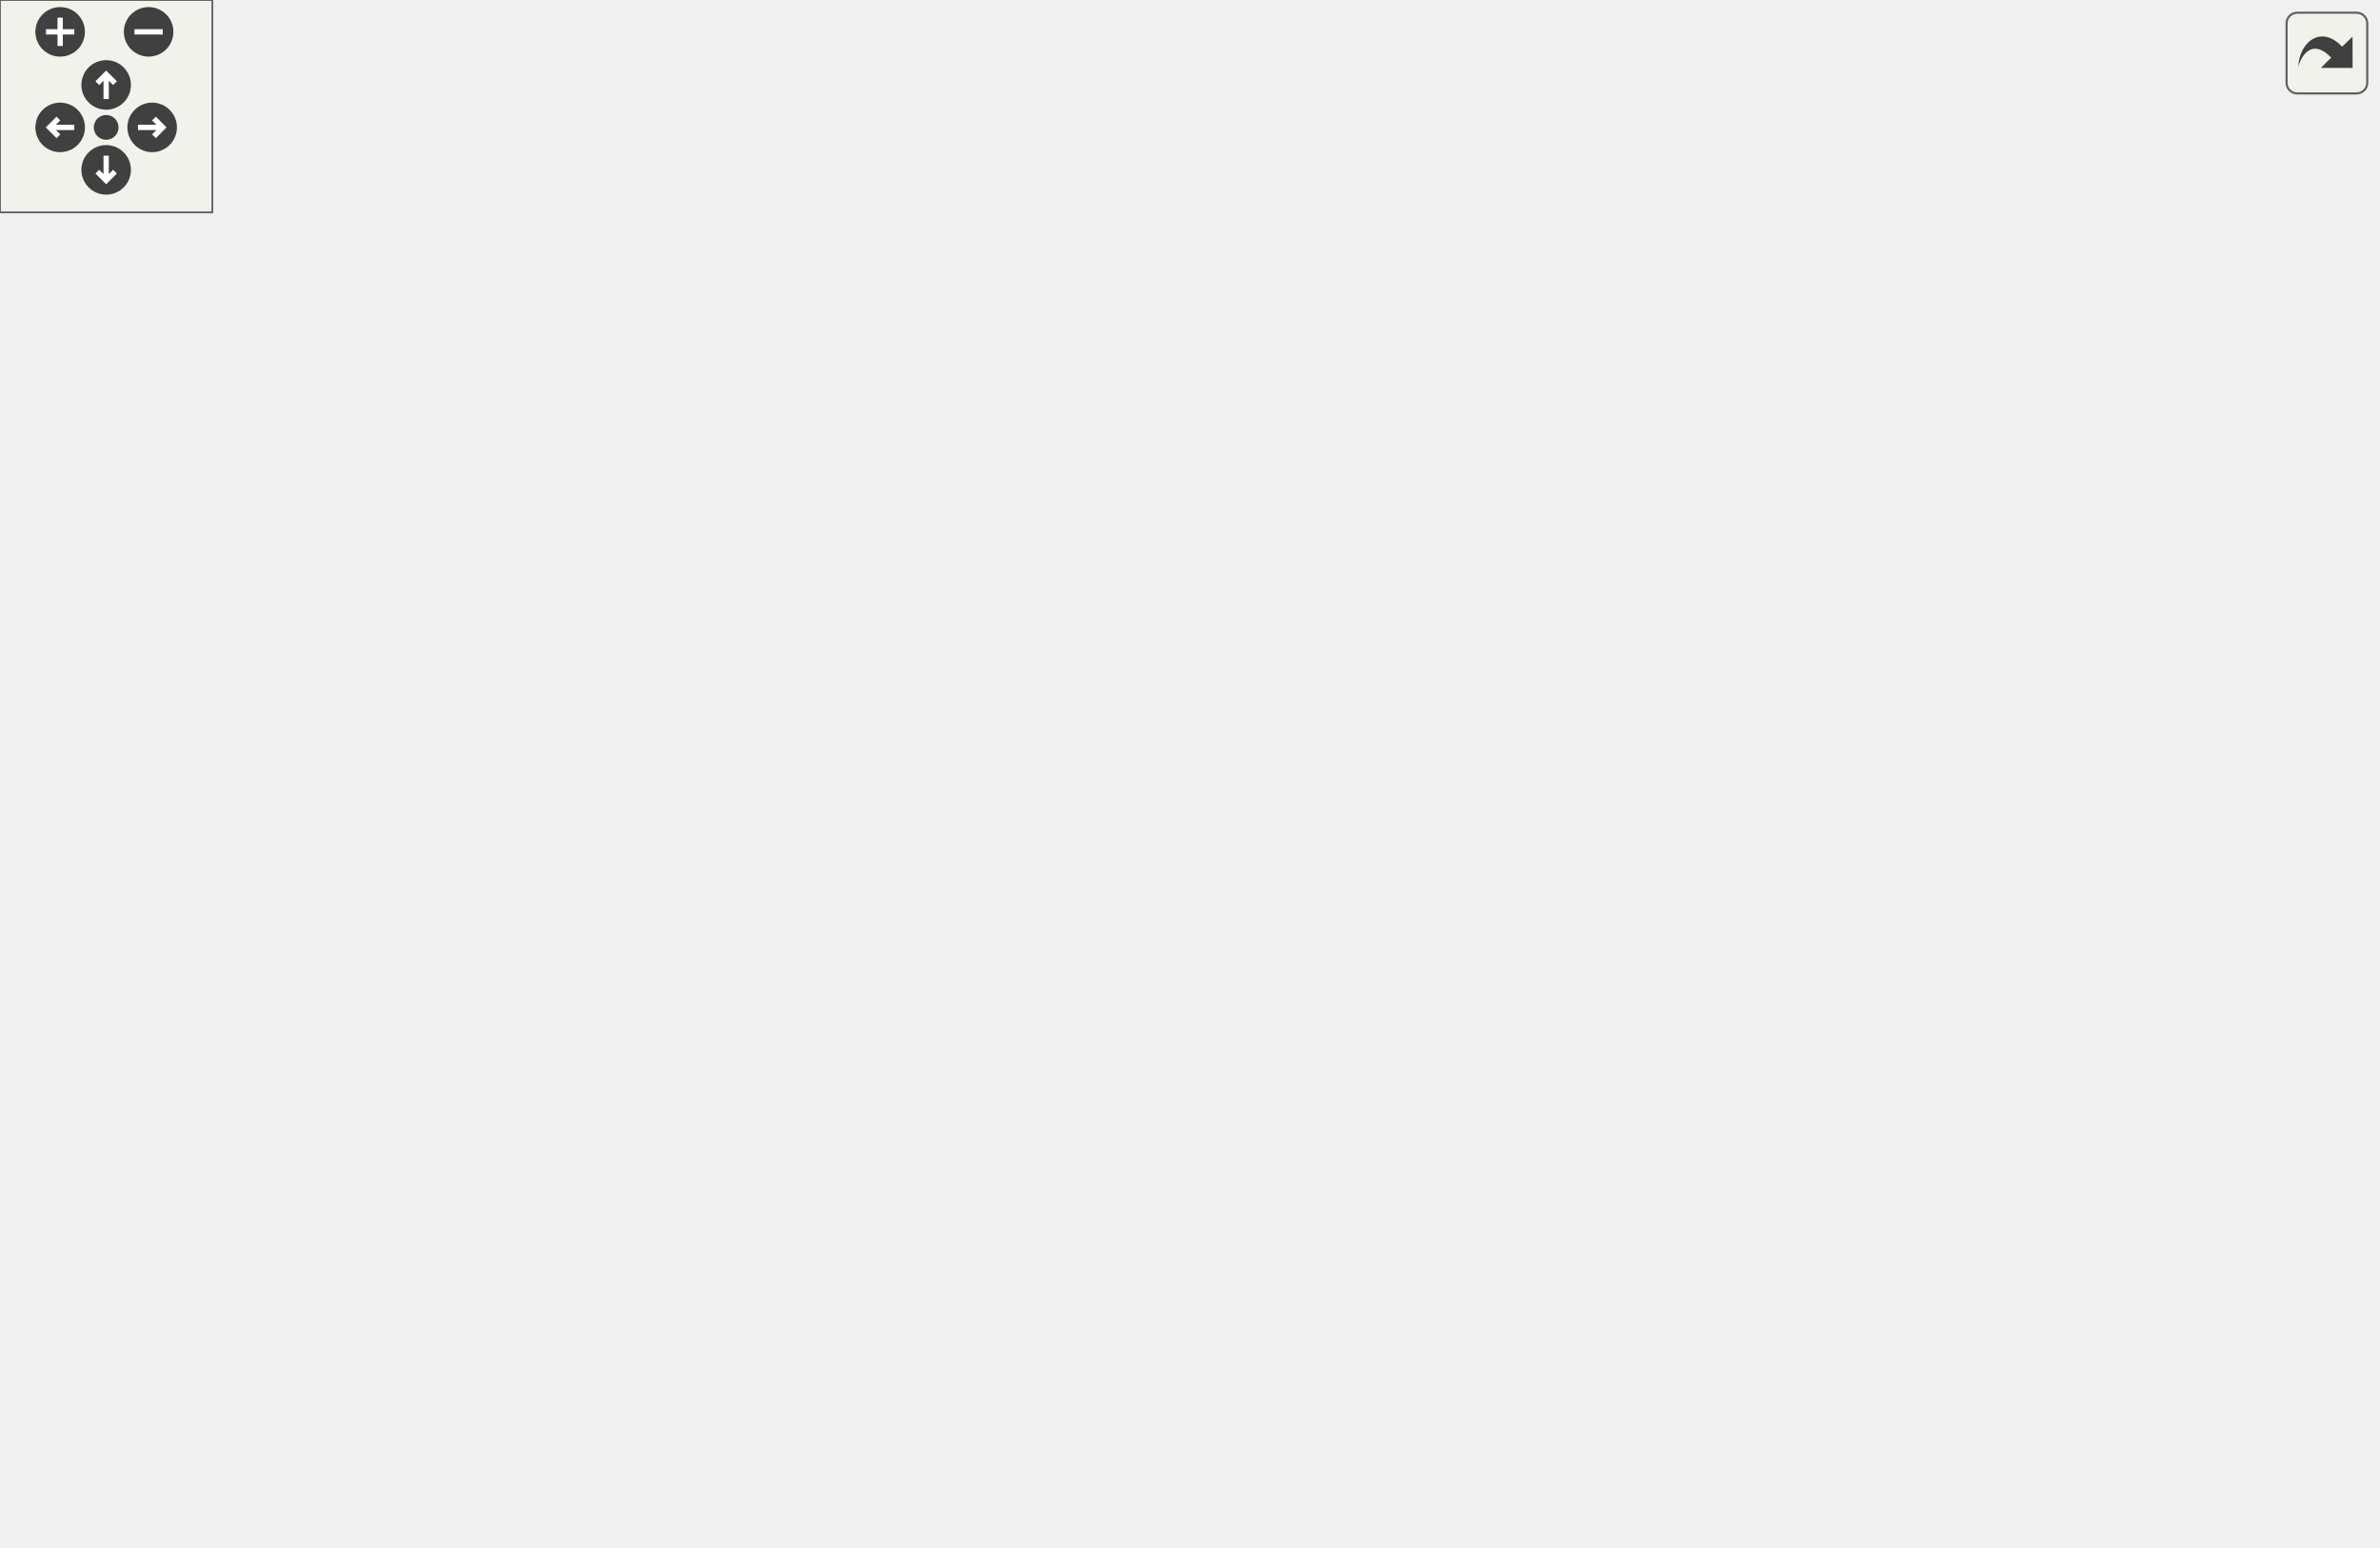
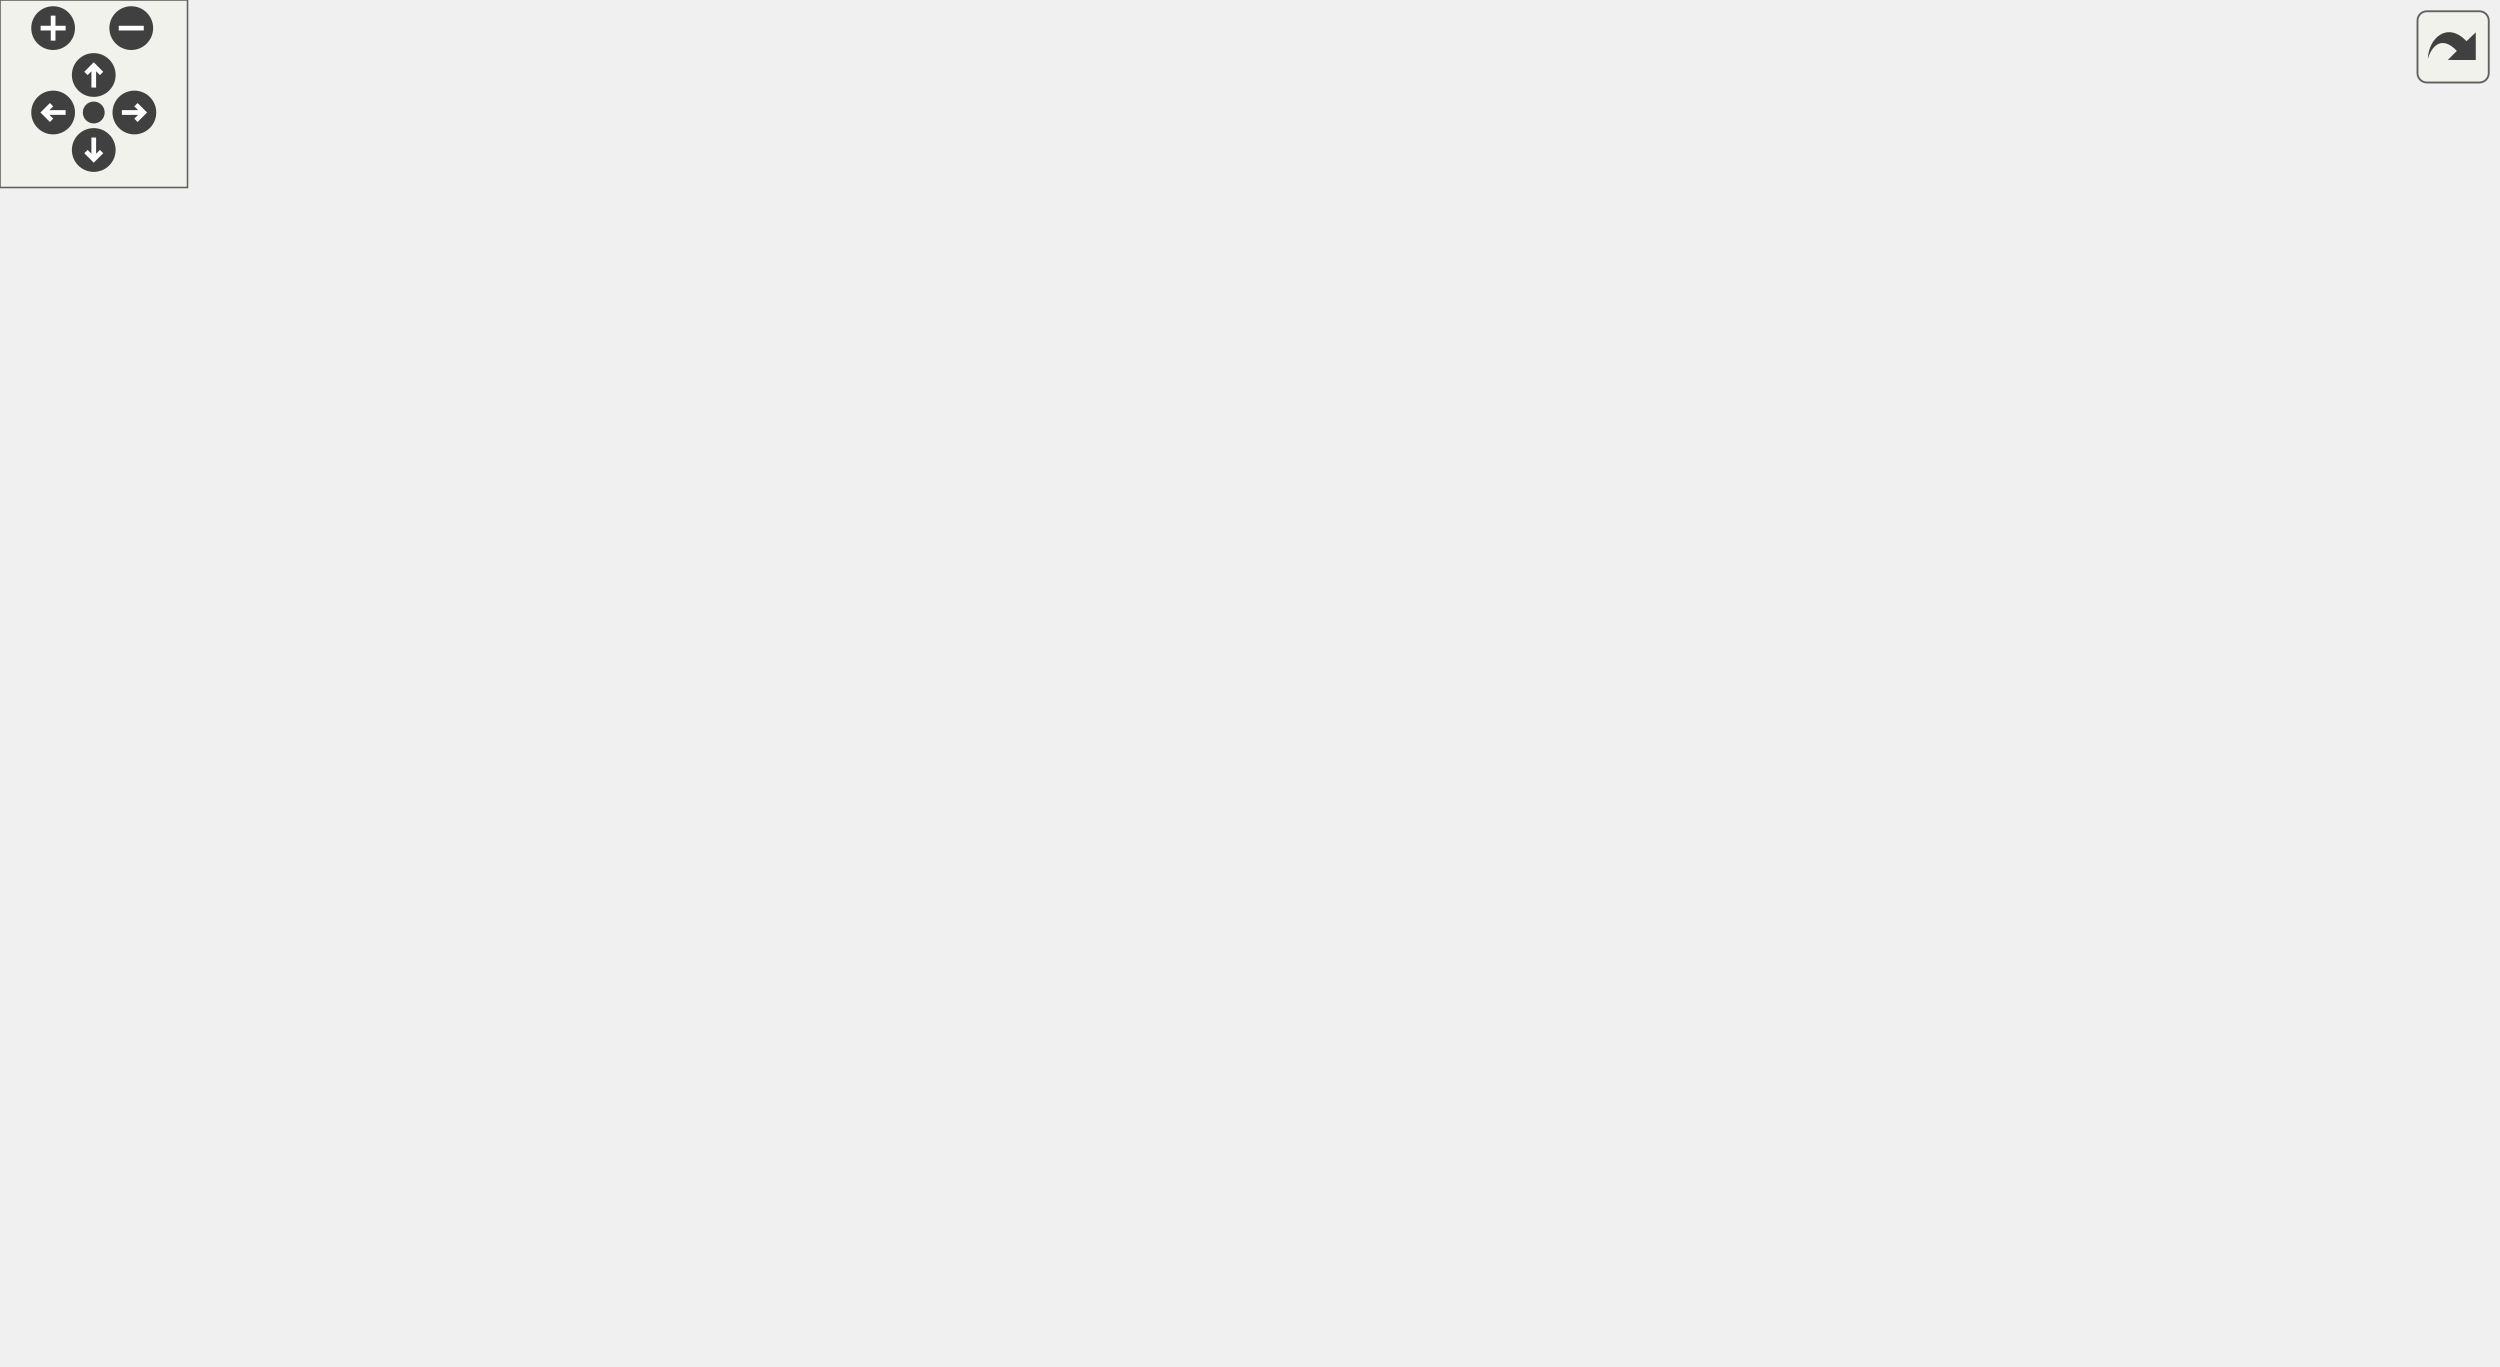
<svg xmlns="http://www.w3.org/2000/svg" xmlns:xlink="http://www.w3.org/1999/xlink" id="main" version="1.1" xml:space="preserve">
  <style type="text/css">
.edge:hover path { stroke: red; }
.edge:hover polygon { stroke: red; fill: red; }
</style>
  <defs>
    <circle id="rim" cx="0" cy="0" r="7" />
    <circle id="rim2" cx="0" cy="0" r="3.5" />
    <g id="zoomPlus">
      <use xlink:href="#rim" fill="#404040">
        <set attributeName="fill" to="#808080" begin="zoomplus.mouseover" end="zoomplus.mouseout" />
      </use>
      <path d="M-4,0h8M0,-4v8" fill="none" stroke="white" stroke-width="1.5" pointer-events="none" />
    </g>
    <g id="zoomMin">
      <use xlink:href="#rim" fill="#404040">
        <set attributeName="fill" to="#808080" begin="zoomminus.mouseover" end="zoomminus.mouseout" />
      </use>
      <path d="M-4,0h8" fill="none" stroke="white" stroke-width="1.5" pointer-events="none" />
    </g>
    <g id="dirArrow">
      <path fill="none" stroke="white" stroke-width="1.5" d="M0,-3.0v7 M-2.5,-0.5L0,-3.0L2.5,-0.5" />
    </g>
    <g id="resetDef">
      <use xlink:href="#rim2" fill="#404040">
        <set attributeName="fill" to="#808080" begin="reset.mouseover" end="reset.mouseout" />
      </use>
    </g>
  </defs>
  <svg id="graph" class="graph">
    <g id="viewport">
      <g id="node1" class="node">
        <g id="a_node1">
          <a xlink:title=" ">
-             <polygon fill="#bfbfbf" stroke="black" points="158.5,-335.5 158.5,-376.5 289.5,-376.5 289.5,-335.5 158.5,-335.5" />
-             <text text-anchor="start" x="166.5" y="-364.5" font-family="Helvetica,sans-Serif" font-size="10.00">Components/Connector</text>
-             <text text-anchor="start" x="166.5" y="-353.5" font-family="Helvetica,sans-Serif" font-size="10.00">/WiFi_v2/src/WiFi_SAL</text>
-             <text text-anchor="middle" x="224" y="-342.5" font-family="Helvetica,sans-Serif" font-size="10.00">_esp32.cpp</text>
+             <polygon fill="#bfbfbf" stroke="black" points="475.73,-335.5 475.73,-376.5 606.73,-376.5 606.73,-335.5 475.73,-335.5" />
+             <text text-anchor="start" x="483.73" y="-364.5" font-family="Helvetica,sans-Serif" font-size="10.00">Components/Connector</text>
+             <text text-anchor="start" x="483.73" y="-353.5" font-family="Helvetica,sans-Serif" font-size="10.00">/WiFi_v2/src/WiFi_SAL</text>
+             <text text-anchor="middle" x="541.23" y="-342.5" font-family="Helvetica,sans-Serif" font-size="10.00">_esp32.cpp</text>
          </a>
        </g>
      </g>
      <g id="node2" class="node">
        <g id="a_node2">
          <a xlink:href="../../db/def/_wi_fi___s_a_l__esp32_8hpp.html" target="_top" xlink:title=" ">
-             <polygon fill="none" stroke="black" points="169.5,-268.5 169.5,-298.5 278.5,-298.5 278.5,-268.5 169.5,-268.5" />
-             <text text-anchor="start" x="177.5" y="-286.5" font-family="Helvetica,sans-Serif" font-size="10.00">../include/WiFi_SAL</text>
-             <text text-anchor="middle" x="224" y="-275.5" font-family="Helvetica,sans-Serif" font-size="10.00">_esp32.hpp</text>
+             <polygon fill="none" stroke="black" points="486.73,-268.5 486.73,-298.5 595.73,-298.5 595.73,-268.5 486.73,-268.5" />
+             <text text-anchor="start" x="494.73" y="-286.5" font-family="Helvetica,sans-Serif" font-size="10.00">../include/WiFi_SAL</text>
+             <text text-anchor="middle" x="541.23" y="-275.5" font-family="Helvetica,sans-Serif" font-size="10.00">_esp32.hpp</text>
          </a>
        </g>
      </g>
      <g id="edge1" class="edge">
-         <path fill="none" stroke="midnightblue" d="M224,-335.36C224,-327.23 224,-317.7 224,-309.11" />
-         <polygon fill="midnightblue" stroke="midnightblue" points="227.5,-308.89 224,-298.89 220.5,-308.89 227.5,-308.89" />
+         <path fill="none" stroke="midnightblue" d="M541.23,-335.36C541.23,-327.23 541.23,-317.7 541.23,-309.11" />
+         <polygon fill="midnightblue" stroke="midnightblue" points="544.73,-308.89 541.23,-298.89 537.73,-308.89 544.73,-308.89" />
      </g>
      <g id="node3" class="node">
        <g id="a_node3">
          <a xlink:href="../../da/d5f/_b_a_s_i_c_8hpp.html" target="_top" xlink:title=" ">
-             <polygon fill="none" stroke="black" points="355,-56.5 355,-86.5 471,-86.5 471,-56.5 355,-56.5" />
-             <text text-anchor="start" x="363" y="-74.5" font-family="Helvetica,sans-Serif" font-size="10.00">../../../Global_Include</text>
-             <text text-anchor="middle" x="413" y="-63.5" font-family="Helvetica,sans-Serif" font-size="10.00">/BASIC.hpp</text>
+             <polygon fill="none" stroke="black" points="501.23,-56.5 501.23,-86.5 617.23,-86.5 617.23,-56.5 501.23,-56.5" />
+             <text text-anchor="start" x="509.23" y="-74.5" font-family="Helvetica,sans-Serif" font-size="10.00">../../../Global_Include</text>
+             <text text-anchor="middle" x="559.23" y="-63.5" font-family="Helvetica,sans-Serif" font-size="10.00">/BASIC.hpp</text>
          </a>
        </g>
      </g>
      <g id="edge2" class="edge">
-         <path fill="none" stroke="midnightblue" d="M278.58,-276.84C386.7,-264.3 621.31,-230 663,-165 707.4,-95.77 569.68,-78.08 481.3,-73.74" />
-         <polygon fill="midnightblue" stroke="midnightblue" points="481.19,-70.23 471.04,-73.28 480.88,-77.22 481.19,-70.23" />
+         <path fill="none" stroke="midnightblue" d="M561.12,-268.49C572.29,-259.45 585.34,-246.66 592.23,-232 612.89,-188.1 613.9,-168.92 598.23,-123 594.69,-112.62 588.06,-102.72 581.25,-94.47" />
+         <polygon fill="midnightblue" stroke="midnightblue" points="583.74,-92 574.5,-86.83 578.49,-96.64 583.74,-92" />
      </g>
      <g id="node4" class="node">
        <g id="a_node4">
          <a xlink:href="../../d3/deb/_general___error_8hpp.html" target="_top" xlink:title=" ">
-             <polygon fill="none" stroke="black" points="101.5,-56.5 101.5,-86.5 246.5,-86.5 246.5,-56.5 101.5,-56.5" />
-             <text text-anchor="start" x="109.5" y="-74.5" font-family="Helvetica,sans-Serif" font-size="10.00">../../../Objects/ErrorHandler</text>
-             <text text-anchor="middle" x="174" y="-63.5" font-family="Helvetica,sans-Serif" font-size="10.00">/include/General_Error.hpp</text>
+             <polygon fill="none" stroke="black" points="138.73,-56.5 138.73,-86.5 283.73,-86.5 283.73,-56.5 138.73,-56.5" />
+             <text text-anchor="start" x="146.73" y="-74.5" font-family="Helvetica,sans-Serif" font-size="10.00">../../../Objects/ErrorHandler</text>
+             <text text-anchor="middle" x="211.23" y="-63.5" font-family="Helvetica,sans-Serif" font-size="10.00">/include/General_Error.hpp</text>
          </a>
        </g>
      </g>
      <g id="edge3" class="edge">
-         <path fill="none" stroke="midnightblue" d="M224.32,-268.4C224.53,-240.02 222.86,-174.36 205,-123 201.63,-113.3 196.17,-103.48 190.76,-95.11" />
-         <polygon fill="midnightblue" stroke="midnightblue" points="193.54,-92.97 185.02,-86.67 187.75,-96.91 193.54,-92.97" />
+         <path fill="none" stroke="midnightblue" d="M486.65,-279.48C363.12,-271.3 68.89,-243.76 18.23,-165 8.14,-149.3 6.83,-137.78 18.23,-123 32.16,-104.96 82.77,-92.12 128.66,-83.91" />
+         <polygon fill="midnightblue" stroke="midnightblue" points="129.42,-87.33 138.67,-82.17 128.22,-80.43 129.42,-87.33" />
+       </g>
+       <g id="node5" class="node">
+         <g id="a_node5">
+           <a xlink:title=" ">
+             <polygon fill="none" stroke="#bfbfbf" points="81.23,-0.5 81.23,-19.5 125.23,-19.5 125.23,-0.5 81.23,-0.5" />
+             <text text-anchor="middle" x="103.23" y="-7.5" font-family="Helvetica,sans-Serif" font-size="10.00">string</text>
+           </a>
+         </g>
+       </g>
+       <g id="edge26" class="edge">
+         <path fill="none" stroke="midnightblue" d="M486.41,-281.7C377.14,-279.29 136.48,-269.74 64.23,-232 15.59,-206.59 -12.94,-174.42 6.23,-123 21.68,-81.57 60.12,-45.28 83.7,-25.91" />
+         <polygon fill="midnightblue" stroke="midnightblue" points="86.03,-28.54 91.65,-19.56 81.66,-23.07 86.03,-28.54" />
      </g>
      <g id="node6" class="node">
        <g id="a_node6">
          <a xlink:title=" ">
-             <polygon fill="none" stroke="#bfbfbf" points="0,-0.5 0,-19.5 60,-19.5 60,-0.5 0,-0.5" />
-             <text text-anchor="middle" x="30" y="-7.5" font-family="Helvetica,sans-Serif" font-size="10.00">iostream</text>
-           </a>
-         </g>
-       </g>
-       <g id="edge24" class="edge">
-         <path fill="none" stroke="midnightblue" d="M169.37,-271.06C140.69,-263.26 106,-250.84 79,-232 47.41,-209.95 37.91,-200.93 24,-165 6.19,-118.98 17.16,-59.33 24.68,-29.59" />
-         <polygon fill="midnightblue" stroke="midnightblue" points="28.11,-30.3 27.33,-19.74 21.35,-28.49 28.11,-30.3" />
+             <polygon fill="none" stroke="#bfbfbf" points="529.23,-0.5 529.23,-19.5 589.23,-19.5 589.23,-0.5 529.23,-0.5" />
+             <text text-anchor="middle" x="559.23" y="-7.5" font-family="Helvetica,sans-Serif" font-size="10.00">iostream</text>
+           </a>
+         </g>
+       </g>
+       <g id="edge25" class="edge">
+         <path fill="none" stroke="midnightblue" d="M570.62,-268.41C585.33,-259.88 602.12,-247.61 612.23,-232 647.97,-176.85 634.76,-152.4 641.23,-87 642.59,-73.29 648.25,-67.86 641.23,-56 631.9,-40.23 614.86,-29.62 598.72,-22.68" />
+         <polygon fill="midnightblue" stroke="midnightblue" points="599.98,-19.42 589.39,-19.01 597.42,-25.93 599.98,-19.42" />
      </g>
      <g id="node7" class="node">
        <g id="a_node7">
          <a xlink:href="../../d9/de4/_wi_fi_base_8hpp.html" target="_top" xlink:title=" ">
-             <polygon fill="none" stroke="black" points="88.5,-207 88.5,-226 171.5,-226 171.5,-207 88.5,-207" />
-             <text text-anchor="middle" x="130" y="-214" font-family="Helvetica,sans-Serif" font-size="10.00">WiFiBase.hpp</text>
+             <polygon fill="none" stroke="black" points="499.73,-207 499.73,-226 582.73,-226 582.73,-207 499.73,-207" />
+             <text text-anchor="middle" x="541.23" y="-214" font-family="Helvetica,sans-Serif" font-size="10.00">WiFiBase.hpp</text>
          </a>
        </g>
      </g>
      <g id="edge6" class="edge">
-         <path fill="none" stroke="midnightblue" d="M203.6,-268.4C187.99,-257.6 166.52,-242.76 150.81,-231.89" />
-         <polygon fill="midnightblue" stroke="midnightblue" points="152.52,-228.82 142.3,-226.01 148.54,-234.57 152.52,-228.82" />
+         <path fill="none" stroke="midnightblue" d="M541.23,-268.4C541.23,-259.06 541.23,-246.71 541.23,-236.52" />
+         <polygon fill="midnightblue" stroke="midnightblue" points="544.73,-236.19 541.23,-226.19 537.73,-236.19 544.73,-236.19" />
      </g>
      <g id="node9" class="node">
        <g id="a_node9">
          <a xlink:href="../../d7/d60/_timeservice_8hpp.html" target="_top" xlink:title=" ">
-             <polygon fill="none" stroke="black" points="364.5,-201.5 364.5,-231.5 507.5,-231.5 507.5,-201.5 364.5,-201.5" />
-             <text text-anchor="start" x="372.5" y="-219.5" font-family="Helvetica,sans-Serif" font-size="10.00">../../../Objects/Timeservice</text>
-             <text text-anchor="middle" x="436" y="-208.5" font-family="Helvetica,sans-Serif" font-size="10.00">/include/Timeservice.hpp</text>
+             <polygon fill="none" stroke="black" points="173.73,-201.5 173.73,-231.5 316.73,-231.5 316.73,-201.5 173.73,-201.5" />
+             <text text-anchor="start" x="181.73" y="-219.5" font-family="Helvetica,sans-Serif" font-size="10.00">../../../Objects/Timeservice</text>
+             <text text-anchor="middle" x="245.23" y="-208.5" font-family="Helvetica,sans-Serif" font-size="10.00">/include/Timeservice.hpp</text>
          </a>
        </g>
      </g>
      <g id="edge14" class="edge">
-         <path fill="none" stroke="midnightblue" d="M269.74,-268.48C302.09,-258.56 345.65,-245.2 380.07,-234.65" />
-         <polygon fill="midnightblue" stroke="midnightblue" points="381.44,-237.89 389.98,-231.61 379.39,-231.2 381.44,-237.89" />
-       </g>
-       <g id="node5" class="node">
-         <g id="a_node5">
-           <a xlink:title=" ">
-             <polygon fill="none" stroke="#bfbfbf" points="152,-0.5 152,-19.5 196,-19.5 196,-0.5 152,-0.5" />
-             <text text-anchor="middle" x="174" y="-7.5" font-family="Helvetica,sans-Serif" font-size="10.00">string</text>
-           </a>
-         </g>
+         <path fill="none" stroke="midnightblue" d="M486.6,-270.5C439.44,-260.15 370.91,-245.1 318.91,-233.68" />
+         <polygon fill="midnightblue" stroke="midnightblue" points="319.59,-230.24 309.07,-231.52 318.09,-237.08 319.59,-230.24" />
+       </g>
+       <g id="node15" class="node">
+         <g id="a_node15">
+           <a xlink:title=" ">
+             <polygon fill="none" stroke="#bfbfbf" points="749.23,-207 749.23,-226 799.23,-226 799.23,-207 749.23,-207" />
+             <text text-anchor="middle" x="774.23" y="-214" font-family="Helvetica,sans-Serif" font-size="10.00">cstring</text>
+           </a>
+         </g>
+       </g>
+       <g id="edge24" class="edge">
+         <path fill="none" stroke="midnightblue" d="M596.01,-269.81C635.1,-260.38 688.76,-246.65 735.23,-232 737.79,-231.19 740.43,-230.32 743.07,-229.4" />
+         <polygon fill="midnightblue" stroke="midnightblue" points="744.27,-232.69 752.51,-226.02 741.91,-226.1 744.27,-232.69" />
      </g>
      <g id="edge4" class="edge">
-         <path fill="none" stroke="midnightblue" d="M174,-56.4C174,-48.47 174,-38.46 174,-29.86" />
-         <polygon fill="midnightblue" stroke="midnightblue" points="177.5,-29.66 174,-19.66 170.5,-29.66 177.5,-29.66" />
+         <path fill="none" stroke="midnightblue" d="M185.64,-56.4C168.17,-46.77 145.15,-34.09 127.88,-24.58" />
+         <polygon fill="midnightblue" stroke="midnightblue" points="129.4,-21.42 118.95,-19.66 126.02,-27.55 129.4,-21.42" />
      </g>
      <g id="edge5" class="edge">
-         <path fill="none" stroke="midnightblue" d="M139.87,-56.4C115.71,-46.42 83.6,-33.15 60.33,-23.53" />
-         <polygon fill="midnightblue" stroke="midnightblue" points="61.53,-20.24 50.95,-19.66 58.86,-26.71 61.53,-20.24" />
+         <path fill="none" stroke="midnightblue" d="M284.11,-57.59C287.19,-57.05 290.24,-56.52 293.23,-56 373.11,-42.18 466.57,-26.48 518.73,-17.76" />
+         <polygon fill="midnightblue" stroke="midnightblue" points="519.62,-21.16 528.9,-16.06 518.46,-14.25 519.62,-21.16" />
      </g>
      <g id="edge7" class="edge">
-         <path fill="none" stroke="midnightblue" d="M171.72,-211.94C234.29,-205.8 348.37,-191.29 379,-165 398.9,-147.92 407.16,-118.13 410.58,-96.98" />
-         <polygon fill="midnightblue" stroke="midnightblue" points="414.09,-97.19 411.97,-86.81 407.15,-96.25 414.09,-97.19" />
+         <path fill="none" stroke="midnightblue" d="M551.91,-206.76C562.18,-197.6 577.03,-182.16 583.23,-165 591.59,-141.88 582.23,-114.54 572.87,-95.6" />
+         <polygon fill="midnightblue" stroke="midnightblue" points="575.84,-93.73 568.07,-86.54 569.65,-97.01 575.84,-93.73" />
      </g>
      <g id="edge8" class="edge">
-         <path fill="none" stroke="midnightblue" d="M106.68,-206.91C88.96,-199 65.84,-185.37 55,-165 46.23,-148.52 44.7,-138.57 55,-123 64.68,-108.37 79.55,-97.97 95.52,-90.58" />
-         <polygon fill="midnightblue" stroke="midnightblue" points="97.18,-93.68 105.03,-86.56 94.45,-87.23 97.18,-93.68" />
+         <path fill="none" stroke="midnightblue" d="M503.03,-206.99C473.53,-199.22 432.59,-185.74 401.23,-165 379.99,-150.95 383.65,-136.8 362.23,-123 339.16,-108.13 311.26,-97.19 285.76,-89.38" />
+         <polygon fill="midnightblue" stroke="midnightblue" points="286.7,-86.01 276.12,-86.54 284.72,-92.72 286.7,-86.01" />
      </g>
      <g id="edge13" class="edge">
-         <path fill="none" stroke="midnightblue" d="M102.28,-206.89C82.54,-199.22 57.26,-185.91 44,-165 17.22,-122.78 21.99,-60.5 26.58,-29.68" />
-         <polygon fill="midnightblue" stroke="midnightblue" points="30.09,-29.96 28.27,-19.52 23.18,-28.81 30.09,-29.96" />
+         <path fill="none" stroke="midnightblue" d="M554.27,-206.91C567.07,-197.86 586.37,-182.52 598.23,-165 618.89,-134.5 619.92,-123.29 626.23,-87 628.6,-73.43 632.71,-68.16 626.23,-56 618.68,-41.83 604.47,-31.33 591.08,-24.06" />
+         <polygon fill="midnightblue" stroke="midnightblue" points="592.53,-20.87 582.02,-19.53 589.4,-27.13 592.53,-20.87" />
      </g>
      <g id="node8" class="node">
        <g id="a_node8">
          <a xlink:href="../../d5/d6f/_connector_base_8hpp.html" target="_top" xlink:title=" ">
-             <polygon fill="none" stroke="black" points="64.5,-123.5 64.5,-164.5 195.5,-164.5 195.5,-123.5 64.5,-123.5" />
-             <text text-anchor="start" x="72.5" y="-152.5" font-family="Helvetica,sans-Serif" font-size="10.00">../../../Interfaces</text>
-             <text text-anchor="start" x="72.5" y="-141.5" font-family="Helvetica,sans-Serif" font-size="10.00">/ConnectorBase/include</text>
-             <text text-anchor="middle" x="130" y="-130.5" font-family="Helvetica,sans-Serif" font-size="10.00">/ConnectorBase.hpp</text>
+             <polygon fill="none" stroke="black" points="409.73,-123.5 409.73,-164.5 540.73,-164.5 540.73,-123.5 409.73,-123.5" />
+             <text text-anchor="start" x="417.73" y="-152.5" font-family="Helvetica,sans-Serif" font-size="10.00">../../../Interfaces</text>
+             <text text-anchor="start" x="417.73" y="-141.5" font-family="Helvetica,sans-Serif" font-size="10.00">/ConnectorBase/include</text>
+             <text text-anchor="middle" x="475.23" y="-130.5" font-family="Helvetica,sans-Serif" font-size="10.00">/ConnectorBase.hpp</text>
          </a>
        </g>
      </g>
      <g id="edge9" class="edge">
-         <path fill="none" stroke="midnightblue" d="M130,-206.86C130,-198.86 130,-186.5 130,-174.92" />
-         <polygon fill="midnightblue" stroke="midnightblue" points="133.5,-174.66 130,-164.66 126.5,-174.66 133.5,-174.66" />
+         <path fill="none" stroke="midnightblue" d="M533.14,-206.86C525.05,-198.21 512.17,-184.45 500.61,-172.11" />
+         <polygon fill="midnightblue" stroke="midnightblue" points="503.03,-169.57 493.64,-164.66 497.92,-174.35 503.03,-169.57" />
      </g>
      <g id="edge10" class="edge">
-         <path fill="none" stroke="midnightblue" d="M195.64,-126.65C241.12,-115.32 301.45,-100.29 347.01,-88.94" />
-         <polygon fill="midnightblue" stroke="midnightblue" points="347.93,-92.32 356.79,-86.5 346.24,-85.52 347.93,-92.32" />
+         <path fill="none" stroke="midnightblue" d="M498.63,-123.36C509.81,-113.99 523.18,-102.76 534.52,-93.25" />
+         <polygon fill="midnightblue" stroke="midnightblue" points="536.94,-95.78 542.35,-86.67 532.44,-90.42 536.94,-95.78" />
      </g>
      <g id="edge11" class="edge">
-         <path fill="none" stroke="midnightblue" d="M142.26,-123.36C147.67,-114.68 154.08,-104.42 159.71,-95.4" />
-         <polygon fill="midnightblue" stroke="midnightblue" points="162.69,-97.23 165.02,-86.89 156.75,-93.52 162.69,-97.23" />
+         <path fill="none" stroke="midnightblue" d="M409.64,-125.48C368.02,-114.37 314.49,-100.07 273.53,-89.14" />
+         <polygon fill="midnightblue" stroke="midnightblue" points="274.23,-85.7 263.67,-86.5 272.42,-92.46 274.23,-85.7" />
      </g>
      <g id="edge12" class="edge">
-         <path fill="none" stroke="midnightblue" d="M115.03,-123.24C95.41,-97.35 61.34,-52.37 42.85,-27.96" />
-         <polygon fill="midnightblue" stroke="midnightblue" points="45.41,-25.54 36.58,-19.69 39.83,-29.77 45.41,-25.54" />
+         <path fill="none" stroke="midnightblue" d="M474.89,-123.42C475.46,-104.65 478.78,-76.26 492.23,-56 501.3,-42.34 516.08,-31.77 529.45,-24.31" />
+         <polygon fill="midnightblue" stroke="midnightblue" points="531.14,-27.38 538.39,-19.65 527.91,-21.17 531.14,-27.38" />
      </g>
      <g id="edge15" class="edge">
-         <path fill="none" stroke="midnightblue" d="M433.71,-201.27C429.78,-176.85 421.72,-126.74 416.9,-96.74" />
-         <polygon fill="midnightblue" stroke="midnightblue" points="420.32,-95.99 415.28,-86.68 413.41,-97.11 420.32,-95.99" />
+         <path fill="none" stroke="midnightblue" d="M316.95,-213.41C396.99,-209.46 519.35,-198.03 550.23,-165 567.13,-146.94 567.02,-117.34 564.21,-96.5" />
+         <polygon fill="midnightblue" stroke="midnightblue" points="567.64,-95.81 562.57,-86.51 560.73,-96.94 567.64,-95.81" />
      </g>
      <g id="edge16" class="edge">
-         <path fill="none" stroke="midnightblue" d="M370.93,-201.44C342.06,-193.44 308.48,-181.63 281,-165 258.15,-151.17 258.07,-140.63 238,-123 226.19,-112.63 212.59,-101.75 200.96,-92.76" />
-         <polygon fill="midnightblue" stroke="midnightblue" points="202.97,-89.89 192.9,-86.58 198.71,-95.44 202.97,-89.89" />
+         <path fill="none" stroke="midnightblue" d="M225.39,-201.33C214.55,-192.31 202.16,-179.6 196.23,-165 187.22,-142.76 193.57,-115.44 200.58,-96.28" />
+         <polygon fill="midnightblue" stroke="midnightblue" points="203.9,-97.4 204.33,-86.82 197.39,-94.82 203.9,-97.4" />
      </g>
      <g id="node10" class="node">
        <g id="a_node10">
          <a xlink:href="../../d6/d4b/_r_t_c___h_a_l_8hpp.html" target="_top" xlink:title=" ">
-             <polygon fill="none" stroke="black" points="290,-134.5 290,-153.5 370,-153.5 370,-134.5 290,-134.5" />
-             <text text-anchor="middle" x="330" y="-141.5" font-family="Helvetica,sans-Serif" font-size="10.00">RTC_HAL.hpp</text>
+             <polygon fill="none" stroke="black" points="205.23,-134.5 205.23,-153.5 285.23,-153.5 285.23,-134.5 205.23,-134.5" />
+             <text text-anchor="middle" x="245.23" y="-141.5" font-family="Helvetica,sans-Serif" font-size="10.00">RTC_HAL.hpp</text>
          </a>
        </g>
      </g>
      <g id="edge17" class="edge">
-         <path fill="none" stroke="midnightblue" d="M414.8,-201.4C396.32,-189.11 369.65,-171.37 351.17,-159.08" />
-         <polygon fill="midnightblue" stroke="midnightblue" points="353.1,-156.16 342.83,-153.53 349.22,-161.99 353.1,-156.16" />
+         <path fill="none" stroke="midnightblue" d="M245.23,-201.23C245.23,-190.5 245.23,-175.69 245.23,-163.96" />
+         <polygon fill="midnightblue" stroke="midnightblue" points="248.73,-163.89 245.23,-153.89 241.73,-163.89 248.73,-163.89" />
      </g>
      <g id="node12" class="node">
        <g id="a_node12">
          <a xlink:title=" ">
-             <polygon fill="none" stroke="#bfbfbf" points="464,-134.5 464,-153.5 514,-153.5 514,-134.5 464,-134.5" />
-             <text text-anchor="middle" x="489" y="-141.5" font-family="Helvetica,sans-Serif" font-size="10.00">chrono</text>
+             <polygon fill="none" stroke="#bfbfbf" points="303.23,-134.5 303.23,-153.5 353.23,-153.5 353.23,-134.5 303.23,-134.5" />
+             <text text-anchor="middle" x="328.23" y="-141.5" font-family="Helvetica,sans-Serif" font-size="10.00">chrono</text>
          </a>
        </g>
      </g>
      <g id="edge21" class="edge">
-         <path fill="none" stroke="midnightblue" d="M446.73,-201.23C455.21,-189.95 467.09,-174.15 476.09,-162.17" />
-         <polygon fill="midnightblue" stroke="midnightblue" points="479.1,-163.99 482.31,-153.89 473.51,-159.78 479.1,-163.99" />
+         <path fill="none" stroke="midnightblue" d="M262.03,-201.23C275.97,-189.39 295.75,-172.59 310.06,-160.44" />
+         <polygon fill="midnightblue" stroke="midnightblue" points="312.41,-163.03 317.76,-153.89 307.88,-157.7 312.41,-163.03" />
      </g>
      <g id="node13" class="node">
        <g id="a_node13">
          <a xlink:title=" ">
-             <polygon fill="none" stroke="#bfbfbf" points="532,-134.5 532,-153.5 588,-153.5 588,-134.5 532,-134.5" />
-             <text text-anchor="middle" x="560" y="-141.5" font-family="Helvetica,sans-Serif" font-size="10.00">iomanip</text>
+             <polygon fill="none" stroke="#bfbfbf" points="27.23,-134.5 27.23,-153.5 83.23,-153.5 83.23,-134.5 27.23,-134.5" />
+             <text text-anchor="middle" x="55.23" y="-141.5" font-family="Helvetica,sans-Serif" font-size="10.00">iomanip</text>
          </a>
        </g>
      </g>
      <g id="edge22" class="edge">
-         <path fill="none" stroke="midnightblue" d="M460.8,-201.4C482.71,-188.94 514.47,-170.88 536.11,-158.58" />
-         <polygon fill="midnightblue" stroke="midnightblue" points="538.03,-161.52 544.99,-153.53 534.57,-155.43 538.03,-161.52" />
+         <path fill="none" stroke="midnightblue" d="M195.14,-201.41C164.86,-192.3 125.75,-179.46 92.23,-165 87.82,-163.09 83.22,-160.84 78.83,-158.55" />
+         <polygon fill="midnightblue" stroke="midnightblue" points="80.16,-155.29 69.7,-153.59 76.82,-161.44 80.16,-155.29" />
      </g>
      <g id="node14" class="node">
        <g id="a_node14">
          <a xlink:title=" ">
-             <polygon fill="none" stroke="#bfbfbf" points="606,-134.5 606,-153.5 654,-153.5 654,-134.5 606,-134.5" />
-             <text text-anchor="middle" x="630" y="-141.5" font-family="Helvetica,sans-Serif" font-size="10.00">thread</text>
+             <polygon fill="none" stroke="#bfbfbf" points="101.23,-134.5 101.23,-153.5 149.23,-153.5 149.23,-134.5 101.23,-134.5" />
+             <text text-anchor="middle" x="125.23" y="-141.5" font-family="Helvetica,sans-Serif" font-size="10.00">thread</text>
          </a>
        </g>
      </g>
      <g id="edge23" class="edge">
-         <path fill="none" stroke="midnightblue" d="M492.37,-201.42C523.84,-192.67 563.36,-180.2 597,-165 600.98,-163.2 605.08,-161.02 608.97,-158.77" />
-         <polygon fill="midnightblue" stroke="midnightblue" points="610.83,-161.73 617.54,-153.53 607.18,-155.76 610.83,-161.73" />
+         <path fill="none" stroke="midnightblue" d="M221.24,-201.4C200.12,-189 169.57,-171.05 148.63,-158.75" />
+         <polygon fill="midnightblue" stroke="midnightblue" points="150.15,-155.58 139.76,-153.53 146.61,-161.62 150.15,-155.58" />
      </g>
      <g id="edge18" class="edge">
-         <path fill="none" stroke="midnightblue" d="M340.18,-134.36C352.12,-124.21 372.34,-107.04 388.45,-93.36" />
-         <polygon fill="midnightblue" stroke="midnightblue" points="391.07,-95.72 396.43,-86.58 386.54,-90.38 391.07,-95.72" />
+         <path fill="none" stroke="midnightblue" d="M264,-134.31C273,-130.42 284.01,-126.03 294.23,-123 359.84,-103.57 436.86,-89.87 490.91,-81.69" />
+         <polygon fill="midnightblue" stroke="midnightblue" points="491.69,-85.11 501.06,-80.18 490.66,-78.19 491.69,-85.11" />
      </g>
      <g id="edge19" class="edge">
-         <path fill="none" stroke="midnightblue" d="M311.18,-134.5C287.31,-123.71 245.51,-104.82 214.3,-90.71" />
-         <polygon fill="midnightblue" stroke="midnightblue" points="215.55,-87.43 204.99,-86.51 212.66,-93.81 215.55,-87.43" />
+         <path fill="none" stroke="midnightblue" d="M241.07,-134.36C236.44,-124.77 228.79,-108.91 222.4,-95.65" />
+         <polygon fill="midnightblue" stroke="midnightblue" points="225.52,-94.06 218.02,-86.58 219.21,-97.1 225.52,-94.06" />
      </g>
      <g id="node11" class="node">
        <g id="a_node11">
          <a xlink:title=" ">
-             <polygon fill="none" stroke="#bfbfbf" points="293,-62 293,-81 337,-81 337,-62 293,-62" />
-             <text text-anchor="middle" x="315" y="-69" font-family="Helvetica,sans-Serif" font-size="10.00">ctime</text>
+             <polygon fill="none" stroke="#bfbfbf" points="302.23,-62 302.23,-81 346.23,-81 346.23,-62 302.23,-62" />
+             <text text-anchor="middle" x="324.23" y="-69" font-family="Helvetica,sans-Serif" font-size="10.00">ctime</text>
          </a>
        </g>
      </g>
      <g id="edge20" class="edge">
-         <path fill="none" stroke="midnightblue" d="M328.16,-134.36C325.89,-123.68 321.96,-105.22 318.99,-91.23" />
-         <polygon fill="midnightblue" stroke="midnightblue" points="322.36,-90.27 316.85,-81.22 315.51,-91.72 322.36,-90.27" />
+         <path fill="none" stroke="midnightblue" d="M254.92,-134.36C267.83,-122.83 290.91,-102.24 306.86,-88" />
+         <polygon fill="midnightblue" stroke="midnightblue" points="309.34,-90.49 314.47,-81.22 304.68,-85.26 309.34,-90.49" />
      </g>
    </g>
  </svg>
  <g id="navigator" transform="translate(0 0)" fill="#404254">
    <rect fill="#f2f5e9" fill-opacity="0.5" stroke="#606060" stroke-width=".5" x="0" y="0" width="60" height="60" />
    <use id="zoomplus" xlink:href="#zoomPlus" x="17" y="9" />
    <use id="zoomminus" xlink:href="#zoomMin" x="42" y="9" />
    <use id="reset" xlink:href="#resetDef" x="30" y="36" />
    <g id="arrowUp" xlink:href="#dirArrow" transform="translate(30 24)">
      <use xlink:href="#rim" fill="#404040">
        <set attributeName="fill" to="#808080" begin="arrowUp.mouseover" end="arrowUp.mouseout" />
      </use>
      <path fill="none" stroke="white" stroke-width="1.5" d="M0,-3.0v7 M-2.5,-0.5L0,-3.0L2.5,-0.5" />
    </g>
    <g id="arrowRight" xlink:href="#dirArrow" transform="rotate(90) translate(36 -43)">
      <use xlink:href="#rim" fill="#404040">
        <set attributeName="fill" to="#808080" begin="arrowRight.mouseover" end="arrowRight.mouseout" />
      </use>
      <path fill="none" stroke="white" stroke-width="1.5" d="M0,-3.0v7 M-2.5,-0.5L0,-3.0L2.5,-0.5" />
    </g>
    <g id="arrowDown" xlink:href="#dirArrow" transform="rotate(180) translate(-30 -48)">
      <use xlink:href="#rim" fill="#404040">
        <set attributeName="fill" to="#808080" begin="arrowDown.mouseover" end="arrowDown.mouseout" />
      </use>
      <path fill="none" stroke="white" stroke-width="1.5" d="M0,-3.0v7 M-2.5,-0.5L0,-3.0L2.5,-0.5" />
    </g>
    <g id="arrowLeft" xlink:href="#dirArrow" transform="rotate(270) translate(-36 17)">
      <use xlink:href="#rim" fill="#404040">
        <set attributeName="fill" to="#808080" begin="arrowLeft.mouseover" end="arrowLeft.mouseout" />
      </use>
      <path fill="none" stroke="white" stroke-width="1.5" d="M0,-3.0v7 M-2.5,-0.5L0,-3.0L2.5,-0.5" />
    </g>
  </g>
  <svg viewBox="0 0 15 15" width="100%" height="30px" preserveAspectRatio="xMaxYMin meet">
    <g id="arrow_out" transform="scale(0.3 0.3)">
      <a xlink:href="_wi_fi___s_a_l__esp32_8cpp__incl_org.svg" target="_base">
        <rect id="button" ry="5" rx="5" y="6" x="6" height="38" width="38" fill="#f2f5e9" fill-opacity="0.5" stroke="#606060" stroke-width="1.0" />
        <path id="arrow" d="M 11.5,31.437 C 11.94,20.098 22.043,11.323 32.159,21.979 L 37.069,17.246 C 37.069,17.246 37.088,32 37.088,32 L 22.16,31.978 C 22.16,31.978 26.998,27.14 26.998,27.14 C 18.529,18.264 13.292,25.23 11.5,31.437 z" style="fill:#404040;" />
      </a>
    </g>
  </svg>
</svg>
